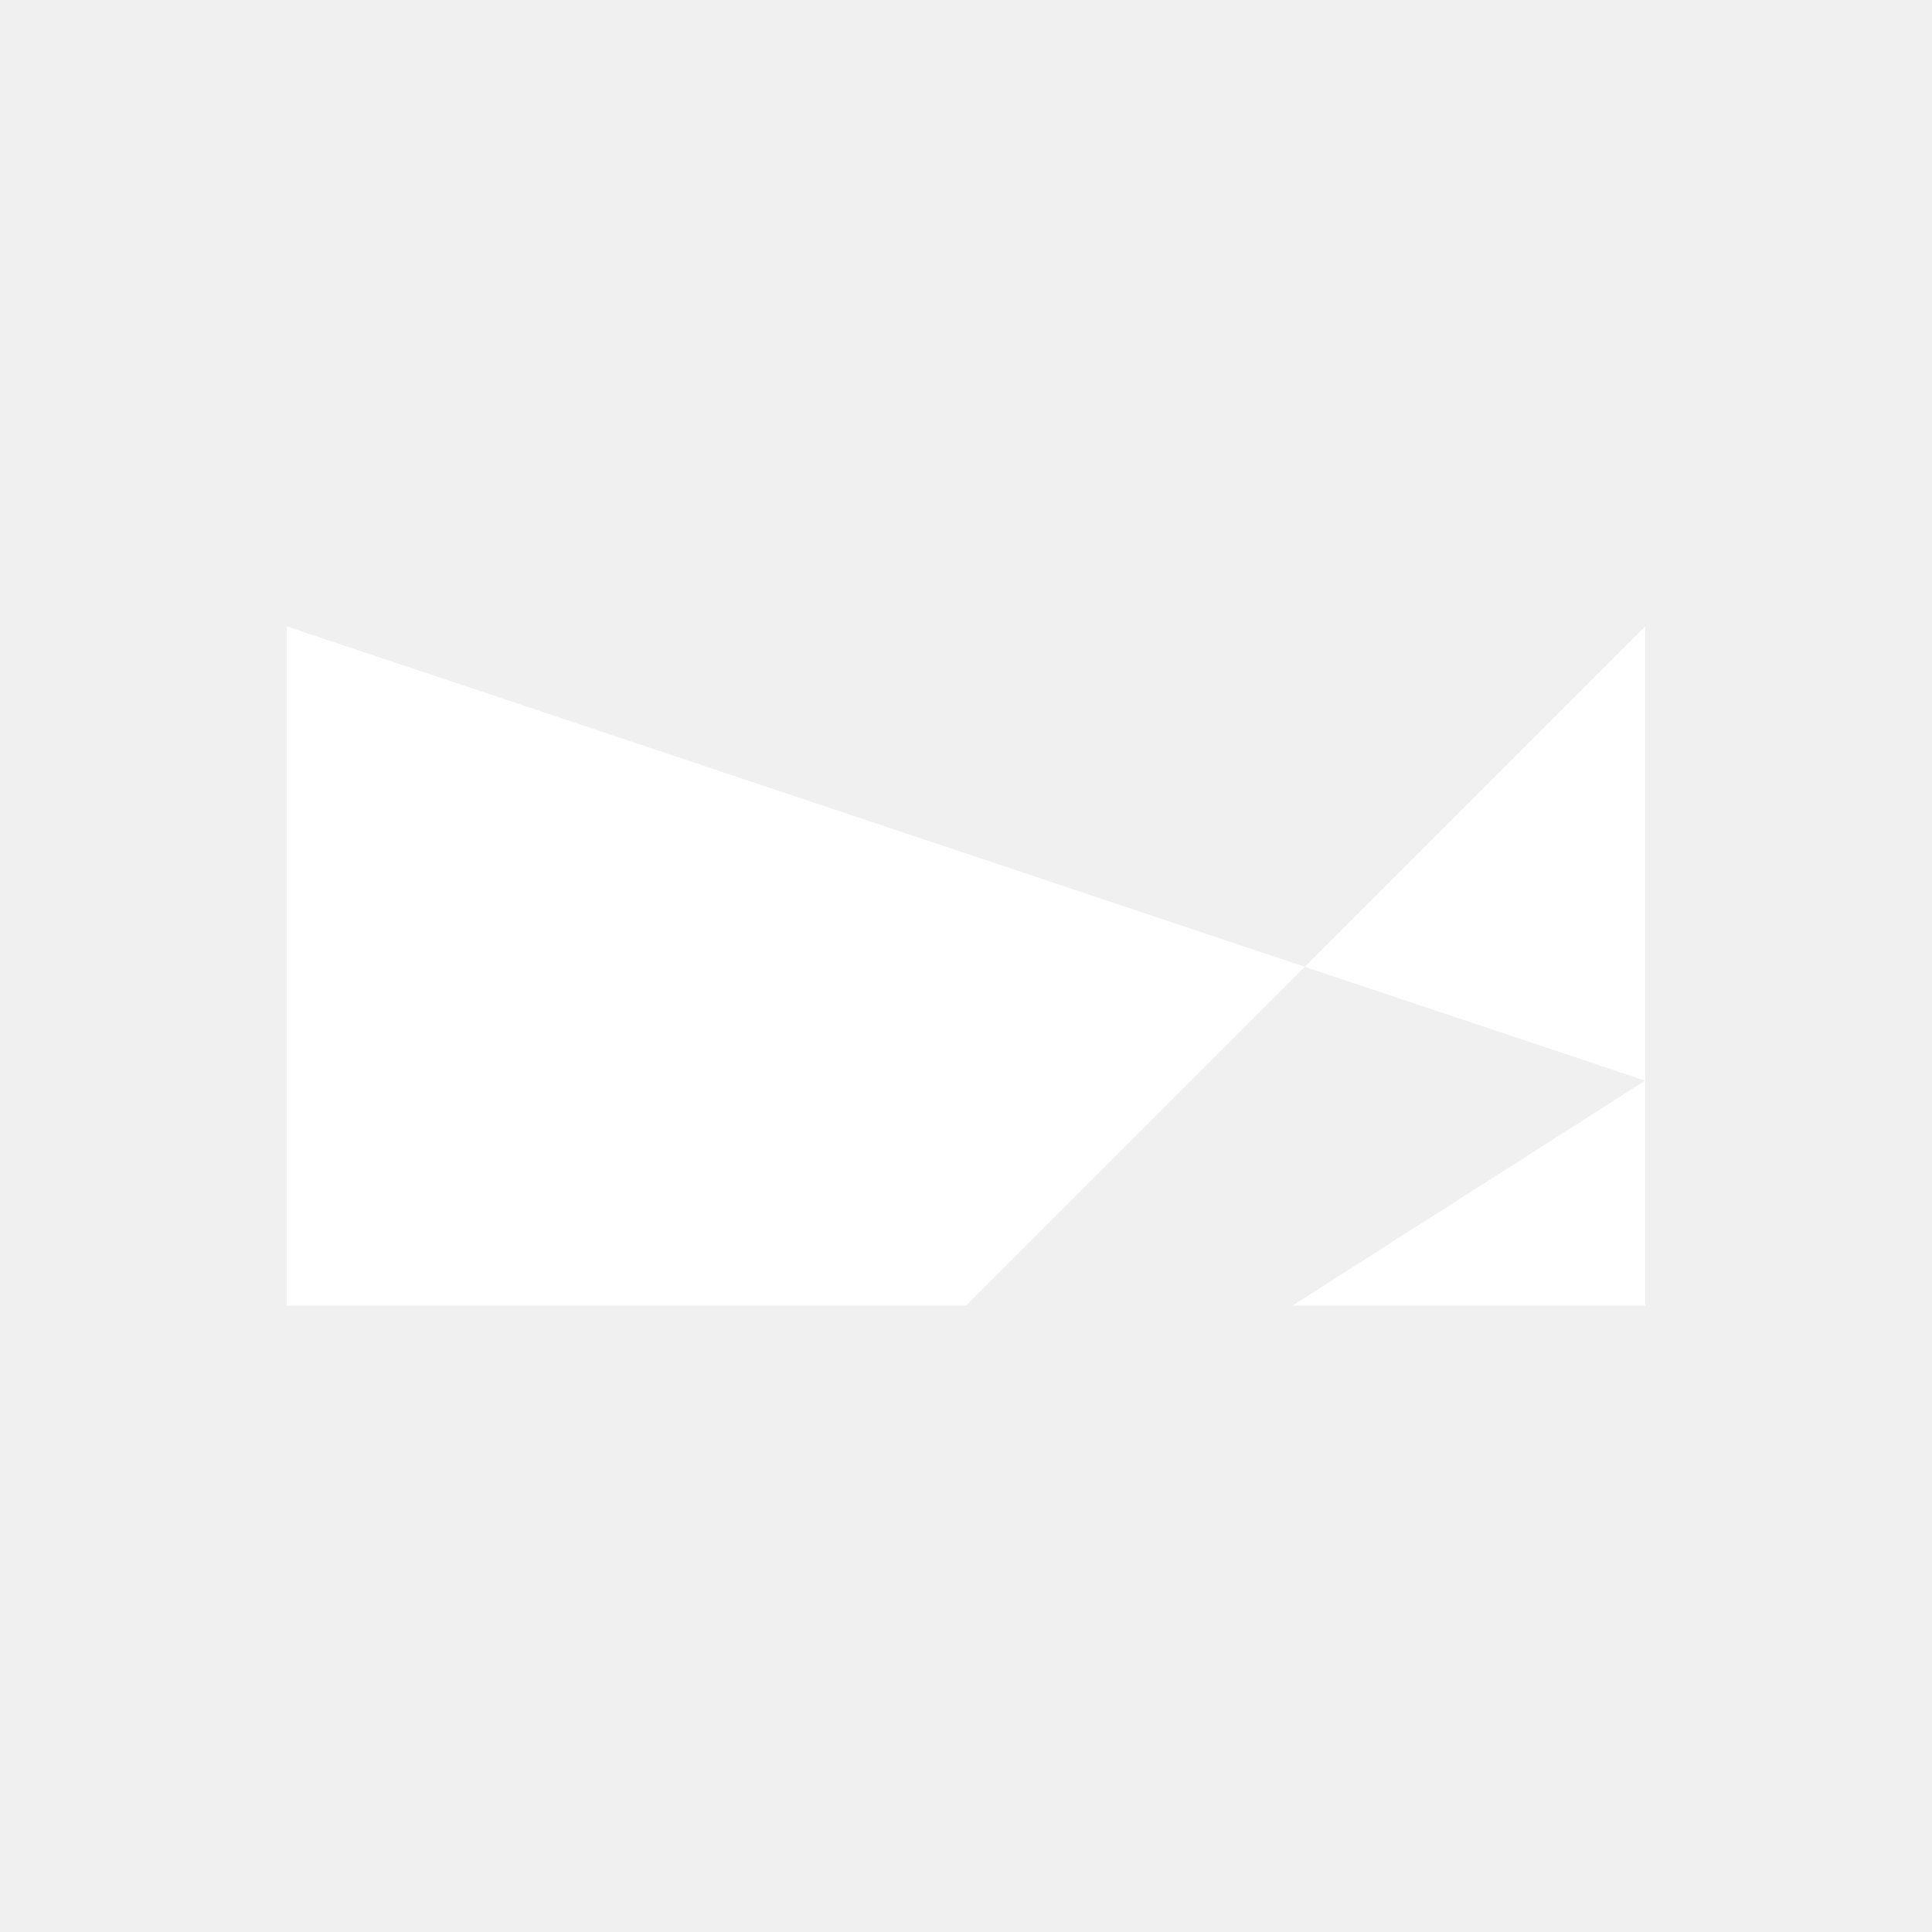
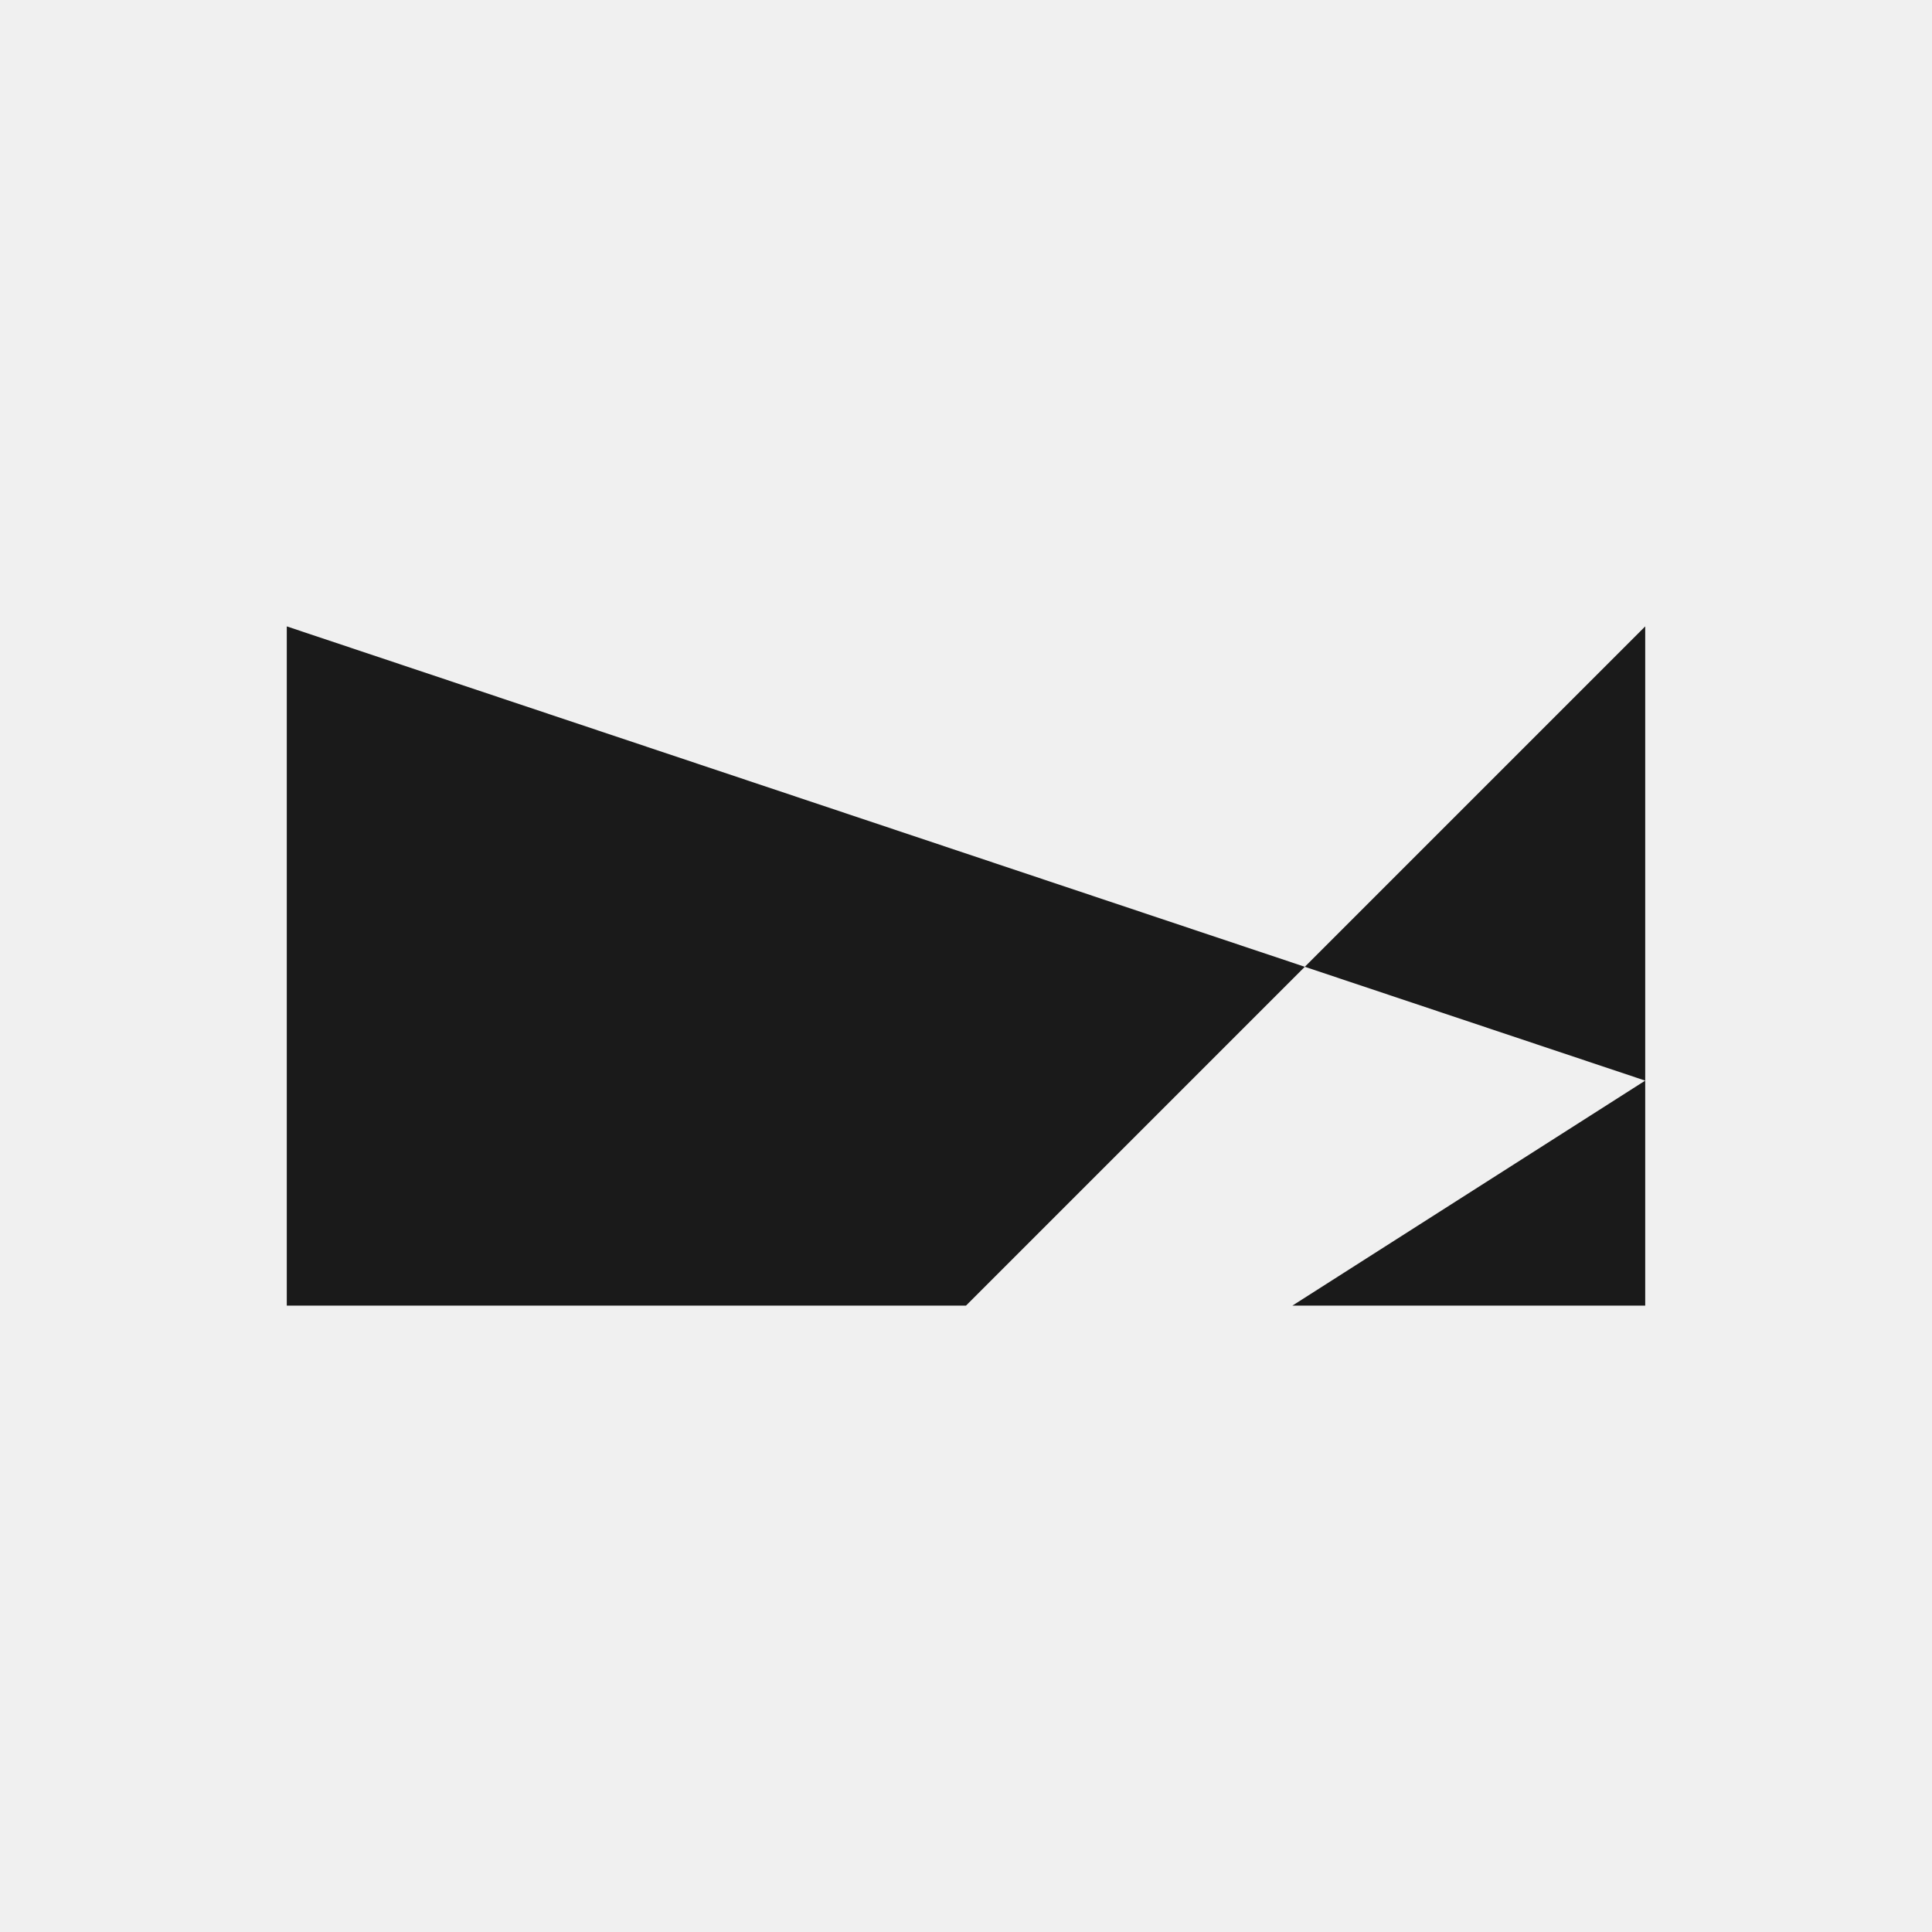
<svg xmlns="http://www.w3.org/2000/svg" id="_レイヤー_1" data-name="レイヤー 1" viewBox="0 0 1024 1024">
  <defs>
    <style>
      .cls-1 {
-         fill: #fff;
+         fill: #1a1a1a;
      }
    </style>
  </defs>
  <polyline class="cls-1" points="872 572.75 152 332 152 692 512 692 872 332 872 692 685 692" />
</svg>
